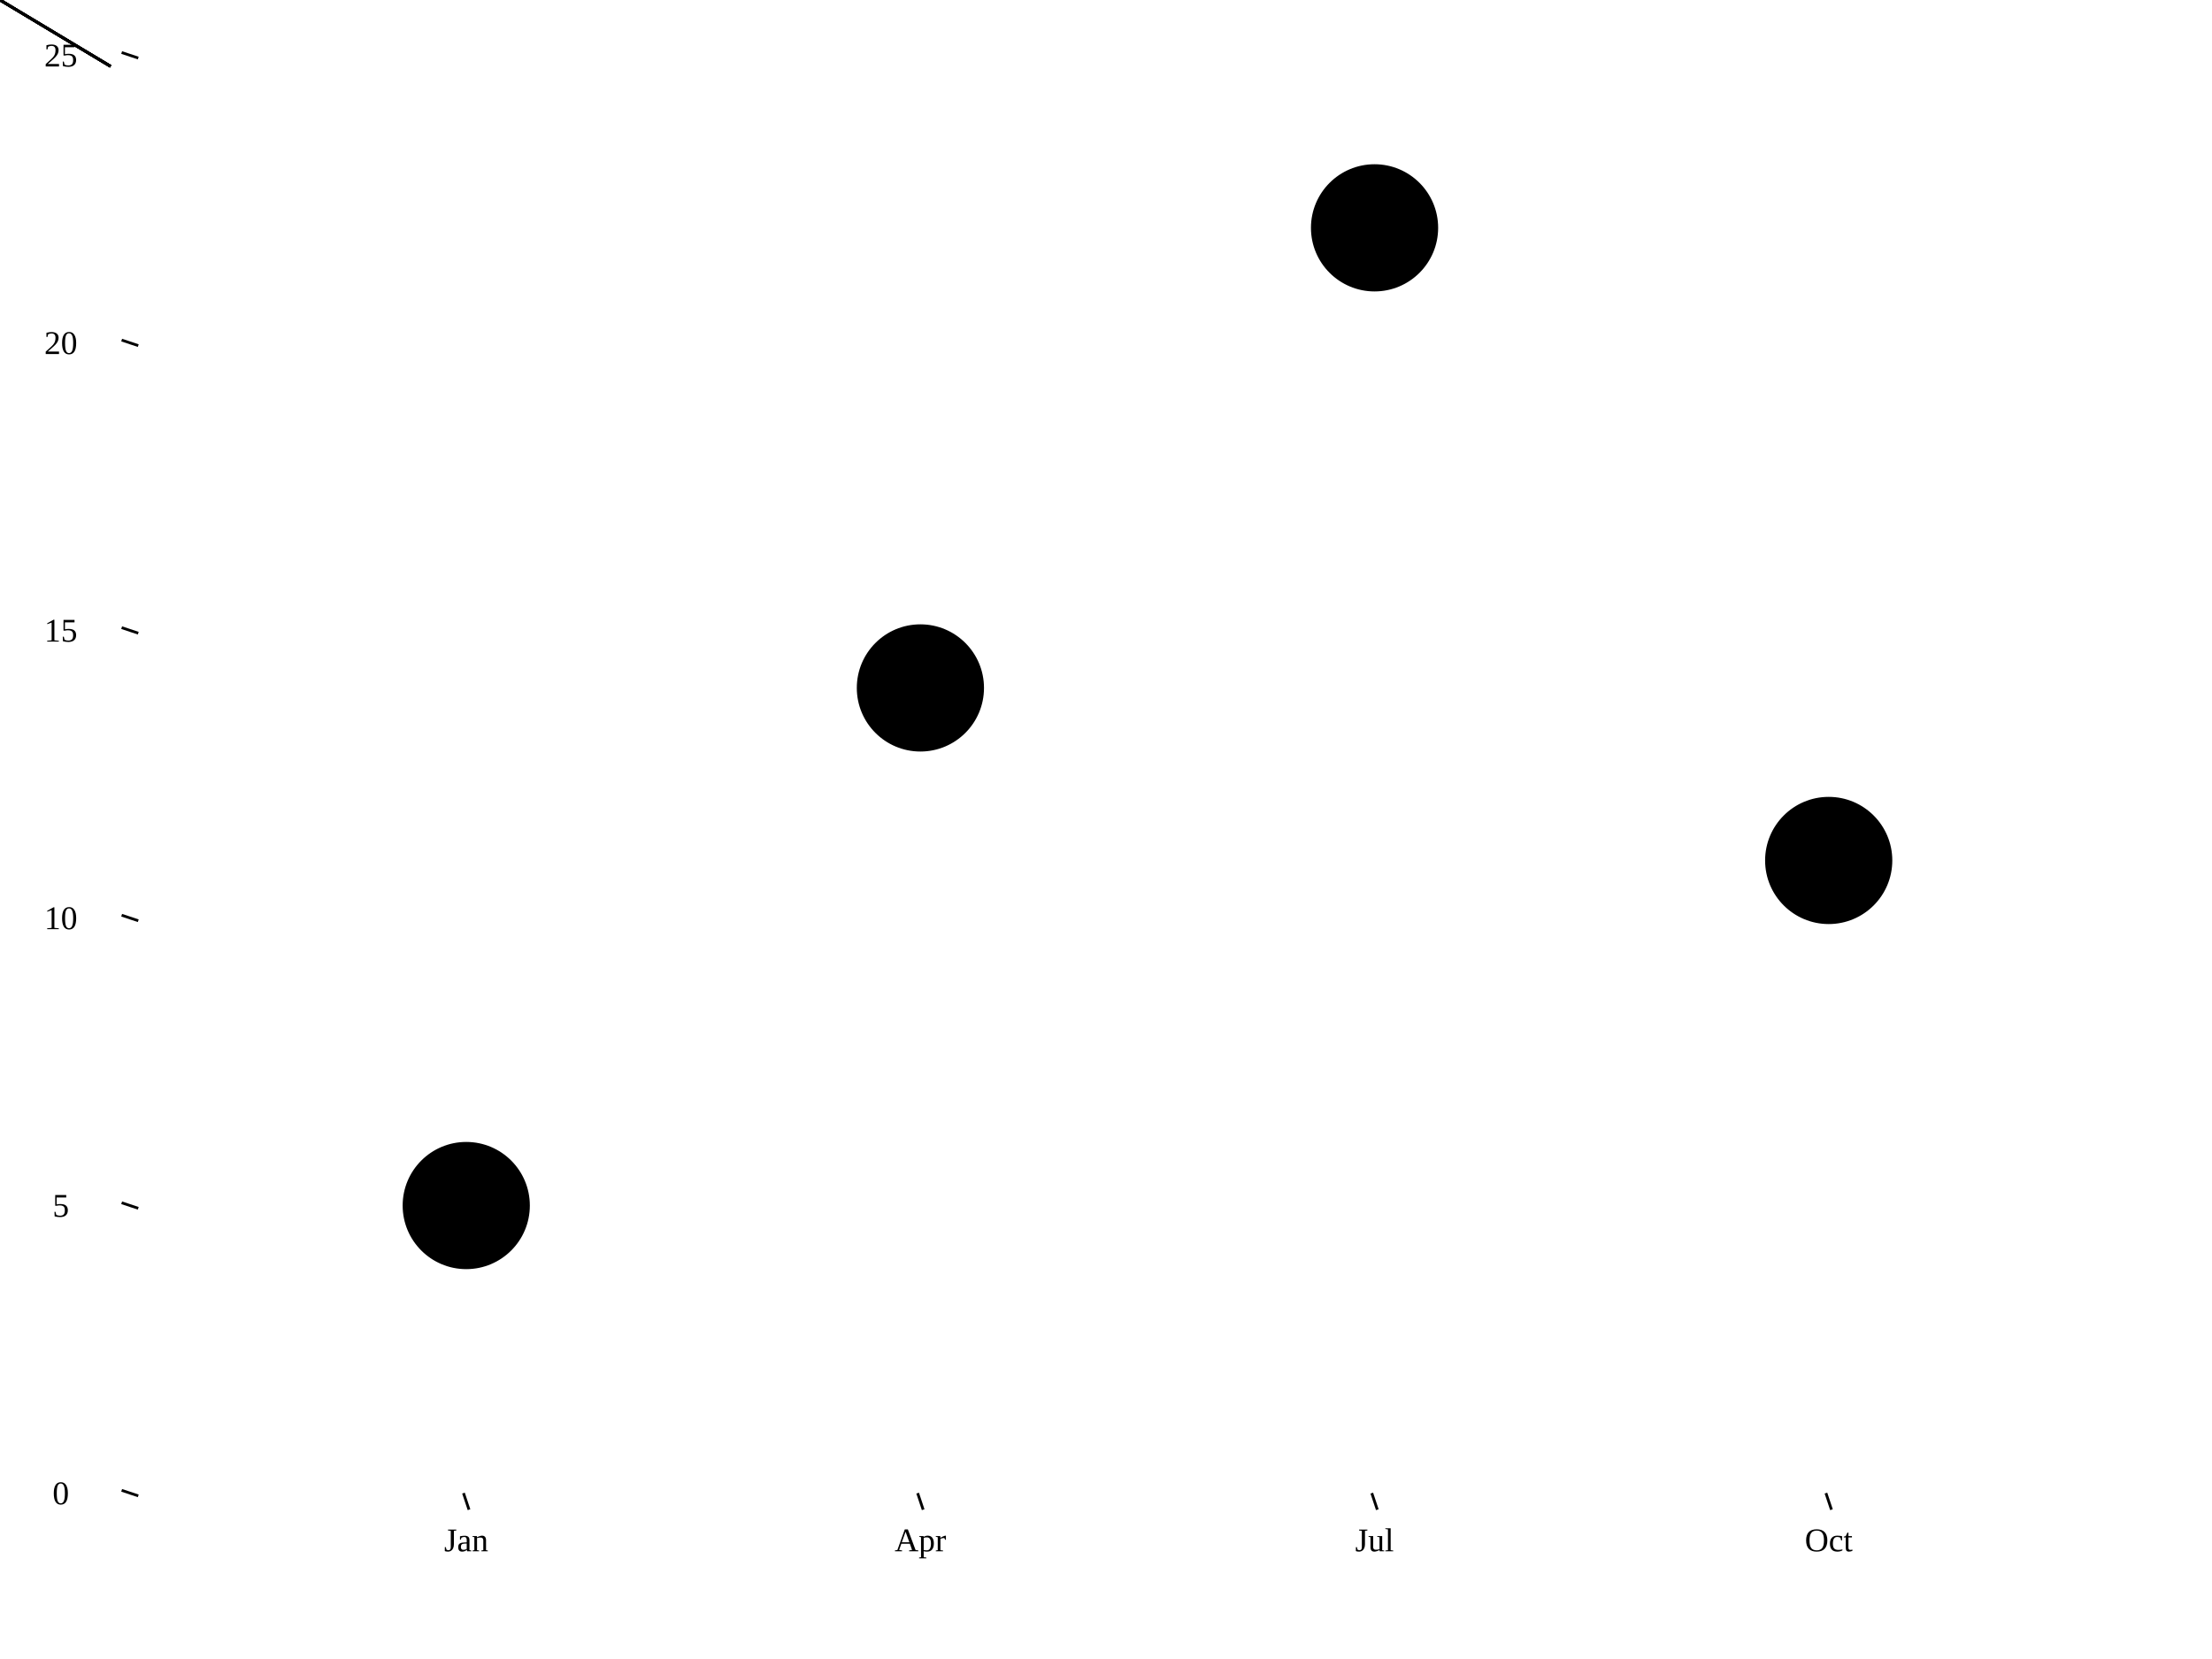
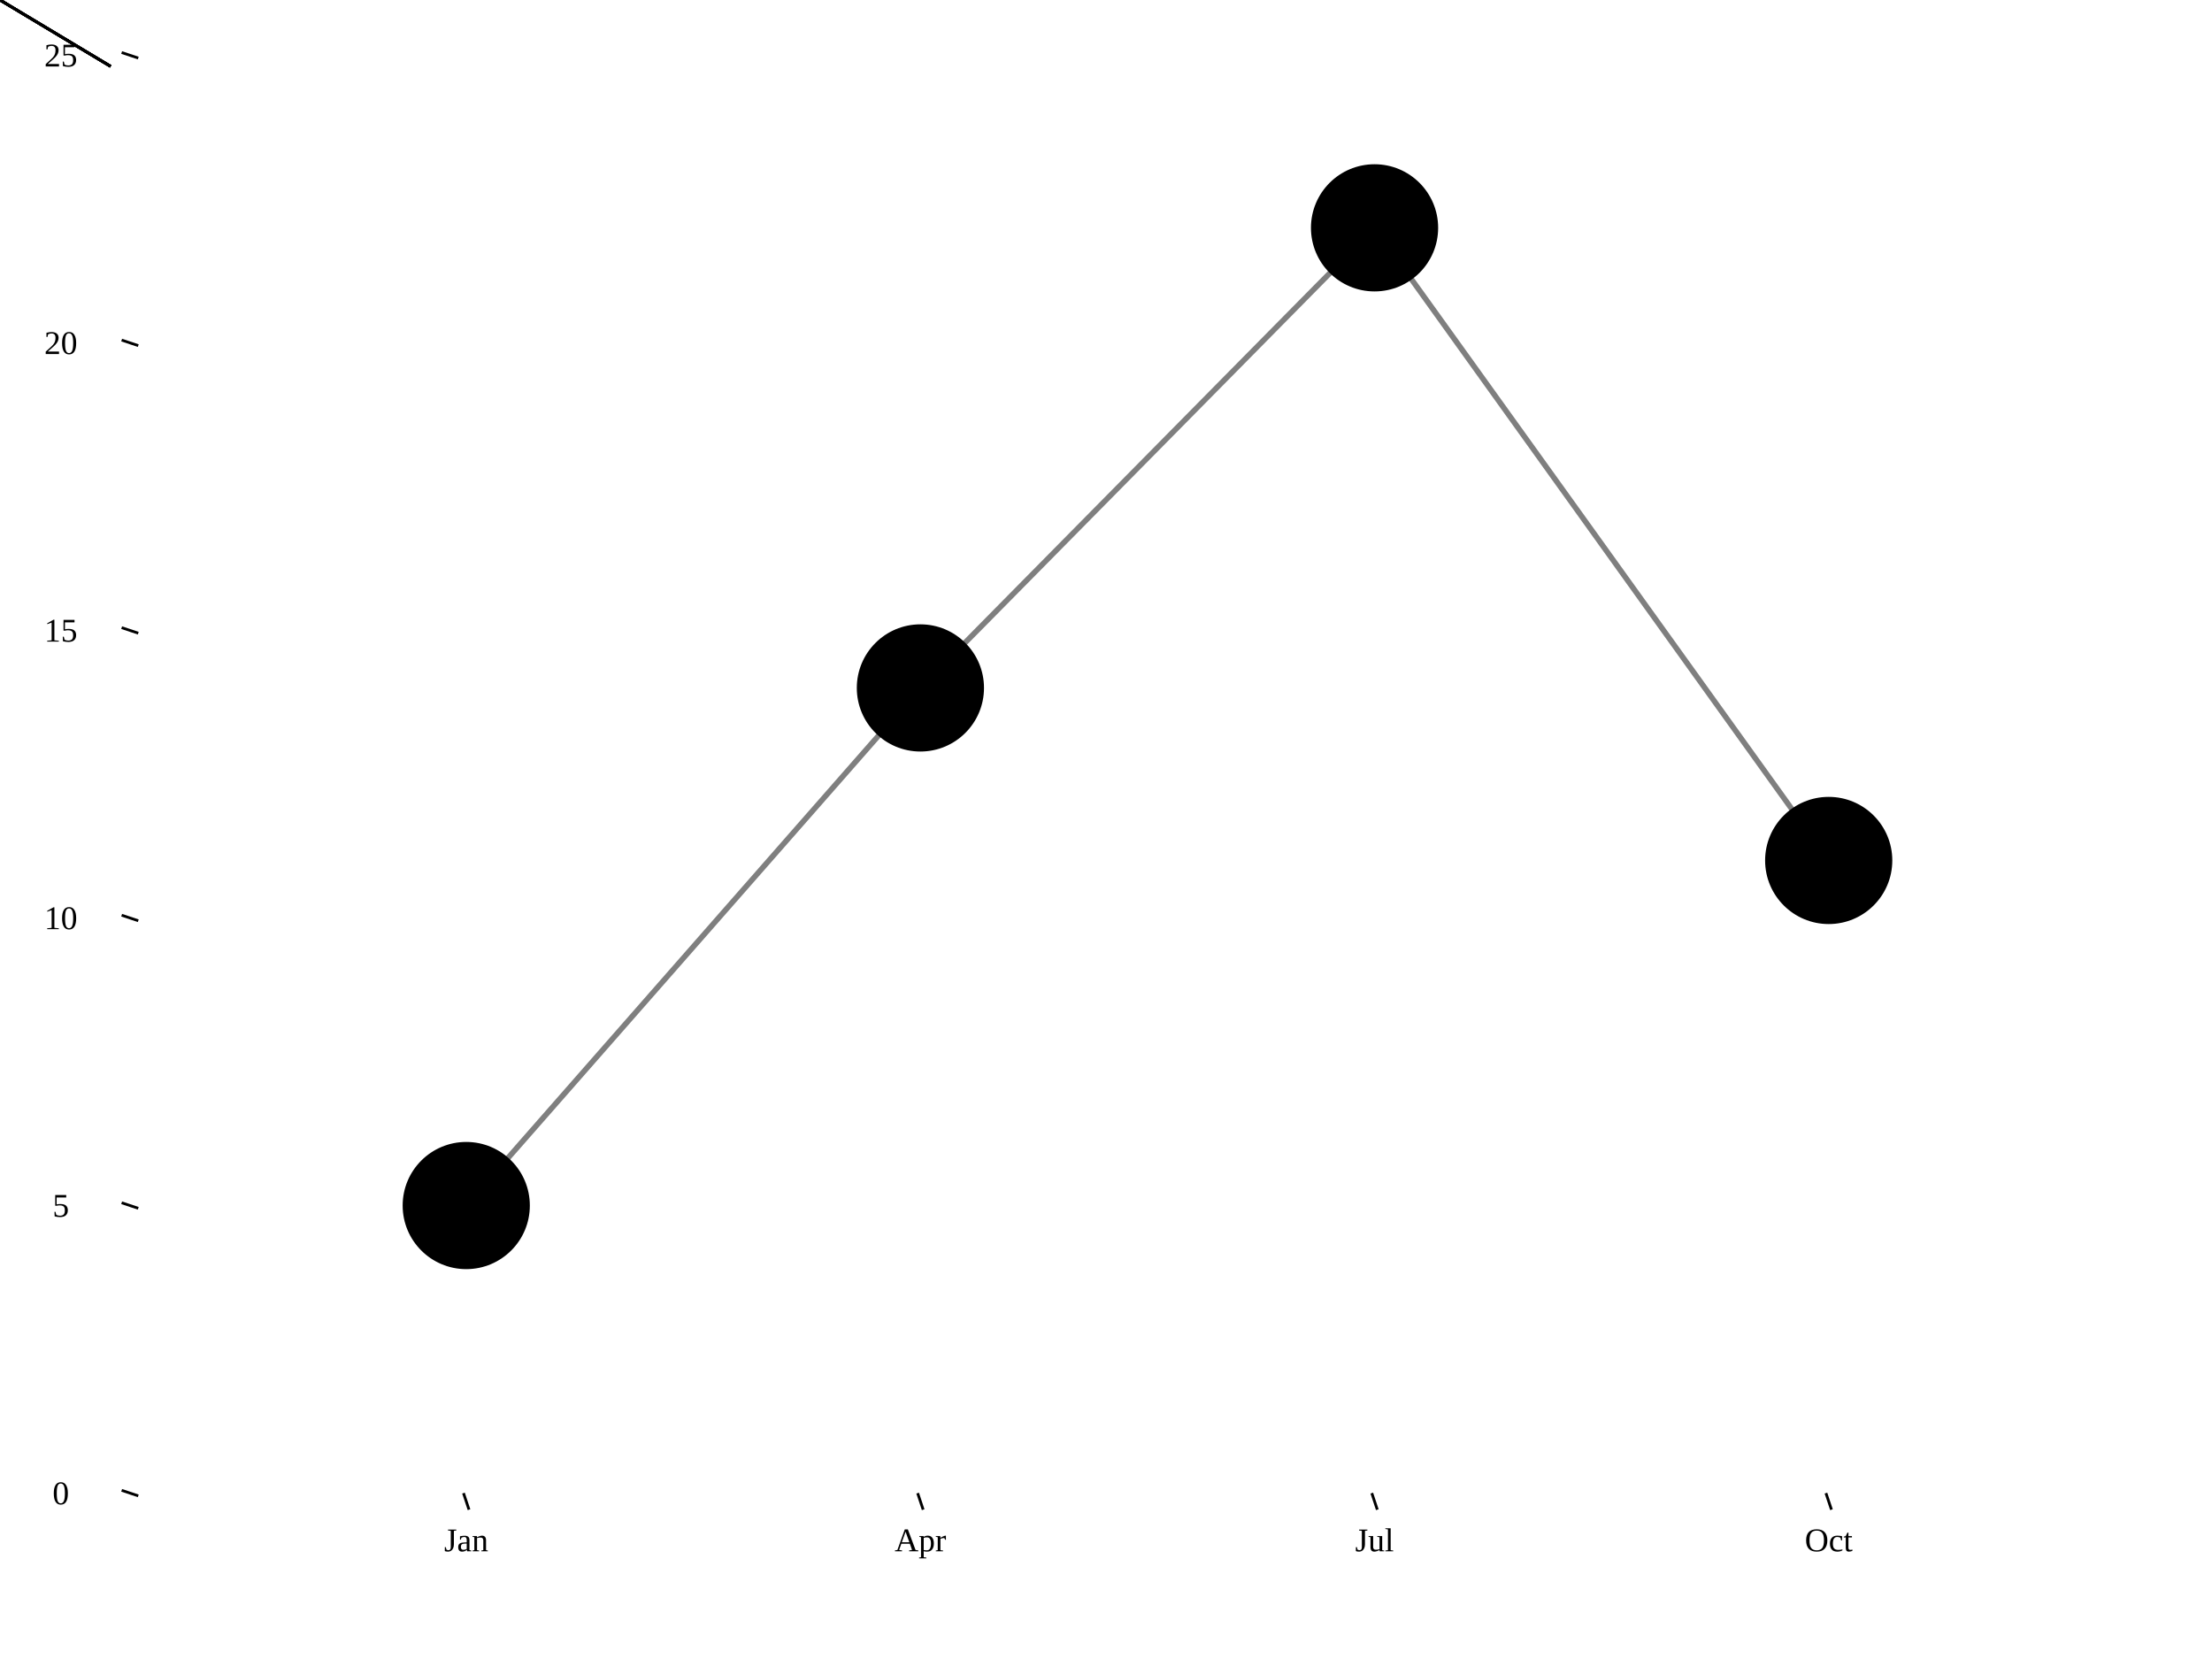
<svg xmlns="http://www.w3.org/2000/svg" viewBox="0 0 800 600" width="800" height="600" role="img">
  <g id="chart-root">
+     <polyline id="series-line" data-oedu-role="series" points="168.625,436 332.875,248.8 497.125,82.4 661.375,311.2" fill="none" stroke="currentColor" stroke-width="2" opacity="0.5" />
    <line id="gridline-0" data-oedu-role="gridline" data-oedu-value="0" x1="0" y1="0" x2="40" y2="24" stroke="currentColor" stroke-width="1" />
    <line id="gridline-1" data-oedu-role="gridline" data-oedu-value="5" x1="0" y1="0" x2="40" y2="24" stroke="currentColor" stroke-width="1" />
    <line id="gridline-2" data-oedu-role="gridline" data-oedu-value="10" x1="0" y1="0" x2="40" y2="24" stroke="currentColor" stroke-width="1" />
    <line id="gridline-3" data-oedu-role="gridline" data-oedu-value="15" x1="0" y1="0" x2="40" y2="24" stroke="currentColor" stroke-width="1" />
    <line id="gridline-4" data-oedu-role="gridline" data-oedu-value="20" x1="0" y1="0" x2="40" y2="24" stroke="currentColor" stroke-width="1" />
    <line id="gridline-5" data-oedu-role="gridline" data-oedu-value="25" x1="0" y1="0" x2="40" y2="24" stroke="currentColor" stroke-width="1" />
    <line id="tick-y-0" data-oedu-role="tick" data-oedu-value="0" data-oedu-bounds="44,539,6,2" x1="44" y1="539" x2="50" y2="541" stroke="currentColor" stroke-width="1" />
    <line id="tick-y-1" data-oedu-role="tick" data-oedu-value="5" data-oedu-bounds="44,435,6,2" x1="44" y1="435" x2="50" y2="437" stroke="currentColor" stroke-width="1" />
    <line id="tick-y-2" data-oedu-role="tick" data-oedu-value="10" data-oedu-bounds="44,331,6,2" x1="44" y1="331" x2="50" y2="333" stroke="currentColor" stroke-width="1" />
    <line id="tick-y-3" data-oedu-role="tick" data-oedu-value="15" data-oedu-bounds="44,227,6,2" x1="44" y1="227" x2="50" y2="229" stroke="currentColor" stroke-width="1" />
    <line id="tick-y-4" data-oedu-role="tick" data-oedu-value="20" data-oedu-bounds="44,123,6,2" x1="44" y1="123" x2="50" y2="125" stroke="currentColor" stroke-width="1" />
    <line id="tick-y-5" data-oedu-role="tick" data-oedu-value="25" data-oedu-bounds="44,19,6,2" x1="44" y1="19" x2="50" y2="21" stroke="currentColor" stroke-width="1" />
    <line id="tick-x-0" data-oedu-role="tick" aria-label="Jan" data-oedu-bounds="167.625,540,2,6" x1="167.625" y1="540" x2="169.625" y2="546" stroke="currentColor" stroke-width="1" />
    <line id="tick-x-1" data-oedu-role="tick" aria-label="Apr" data-oedu-bounds="331.875,540,2,6" x1="331.875" y1="540" x2="333.875" y2="546" stroke="currentColor" stroke-width="1" />
    <line id="tick-x-2" data-oedu-role="tick" aria-label="Jul" data-oedu-bounds="496.125,540,2,6" x1="496.125" y1="540" x2="498.125" y2="546" stroke="currentColor" stroke-width="1" />
    <line id="tick-x-3" data-oedu-role="tick" aria-label="Oct" data-oedu-bounds="660.375,540,2,6" x1="660.375" y1="540" x2="662.375" y2="546" stroke="currentColor" stroke-width="1" />
    <text id="label-y-0" data-oedu-role="label" data-oedu-value="0" aria-label="0" data-oedu-bounds="0,532,44,16" x="22" y="540" text-anchor="middle" dominant-baseline="central">0</text>
    <text id="label-y-1" data-oedu-role="label" data-oedu-value="5" aria-label="5" data-oedu-bounds="0,428,44,16" x="22" y="436" text-anchor="middle" dominant-baseline="central">5</text>
    <text id="label-y-2" data-oedu-role="label" data-oedu-value="10" aria-label="10" data-oedu-bounds="0,324,44,16" x="22" y="332" text-anchor="middle" dominant-baseline="central">10</text>
    <text id="label-y-3" data-oedu-role="label" data-oedu-value="15" aria-label="15" data-oedu-bounds="0,220,44,16" x="22" y="228" text-anchor="middle" dominant-baseline="central">15</text>
    <text id="label-y-4" data-oedu-role="label" data-oedu-value="20" aria-label="20" data-oedu-bounds="0,116,44,16" x="22" y="124" text-anchor="middle" dominant-baseline="central">20</text>
    <text id="label-y-5" data-oedu-role="label" data-oedu-value="25" aria-label="25" data-oedu-bounds="0,12,44,16" x="22" y="20" text-anchor="middle" dominant-baseline="central">25</text>
    <text id="label-x-0" data-oedu-role="label" aria-label="Jan" data-oedu-bounds="138.625,548,60,18" x="168.625" y="557" text-anchor="middle" dominant-baseline="central">Jan</text>
    <text id="label-x-1" data-oedu-role="label" aria-label="Apr" data-oedu-bounds="302.875,548,60,18" x="332.875" y="557" text-anchor="middle" dominant-baseline="central">Apr</text>
    <text id="label-x-2" data-oedu-role="label" aria-label="Jul" data-oedu-bounds="467.125,548,60,18" x="497.125" y="557" text-anchor="middle" dominant-baseline="central">Jul</text>
    <text id="label-x-3" data-oedu-role="label" aria-label="Oct" data-oedu-bounds="631.375,548,60,18" x="661.375" y="557" text-anchor="middle" dominant-baseline="central">Oct</text>
    <circle id="temp-point-row-jan" data-oedu-role="selectable" data-oedu-value="5" data-oedu-interactive="true" aria-label="Jan: 5 °C" data-oedu-bounds="146.625,414,44,44" cx="168.625" cy="436" r="22" fill="currentColor" stroke="currentColor" stroke-width="2" />
    <circle id="temp-point-row-apr" data-oedu-role="selectable" data-oedu-value="14" data-oedu-interactive="true" aria-label="Apr: 14 °C" data-oedu-bounds="310.875,226.8,44,44" cx="332.875" cy="248.8" r="22" fill="currentColor" stroke="currentColor" stroke-width="2" />
    <circle id="temp-point-row-jul" data-oedu-role="selectable" data-oedu-value="22" data-oedu-interactive="true" aria-label="Jul: 22 °C" data-oedu-bounds="475.125,60.39999999999998,44,44" cx="497.125" cy="82.4" r="22" fill="currentColor" stroke="currentColor" stroke-width="2" />
    <circle id="temp-point-row-oct" data-oedu-role="selectable" data-oedu-value="11" data-oedu-interactive="true" aria-label="Oct: 11 °C" data-oedu-bounds="639.375,289.2,44,44" cx="661.375" cy="311.2" r="22" fill="currentColor" stroke="currentColor" stroke-width="2" />
  </g>
</svg>
